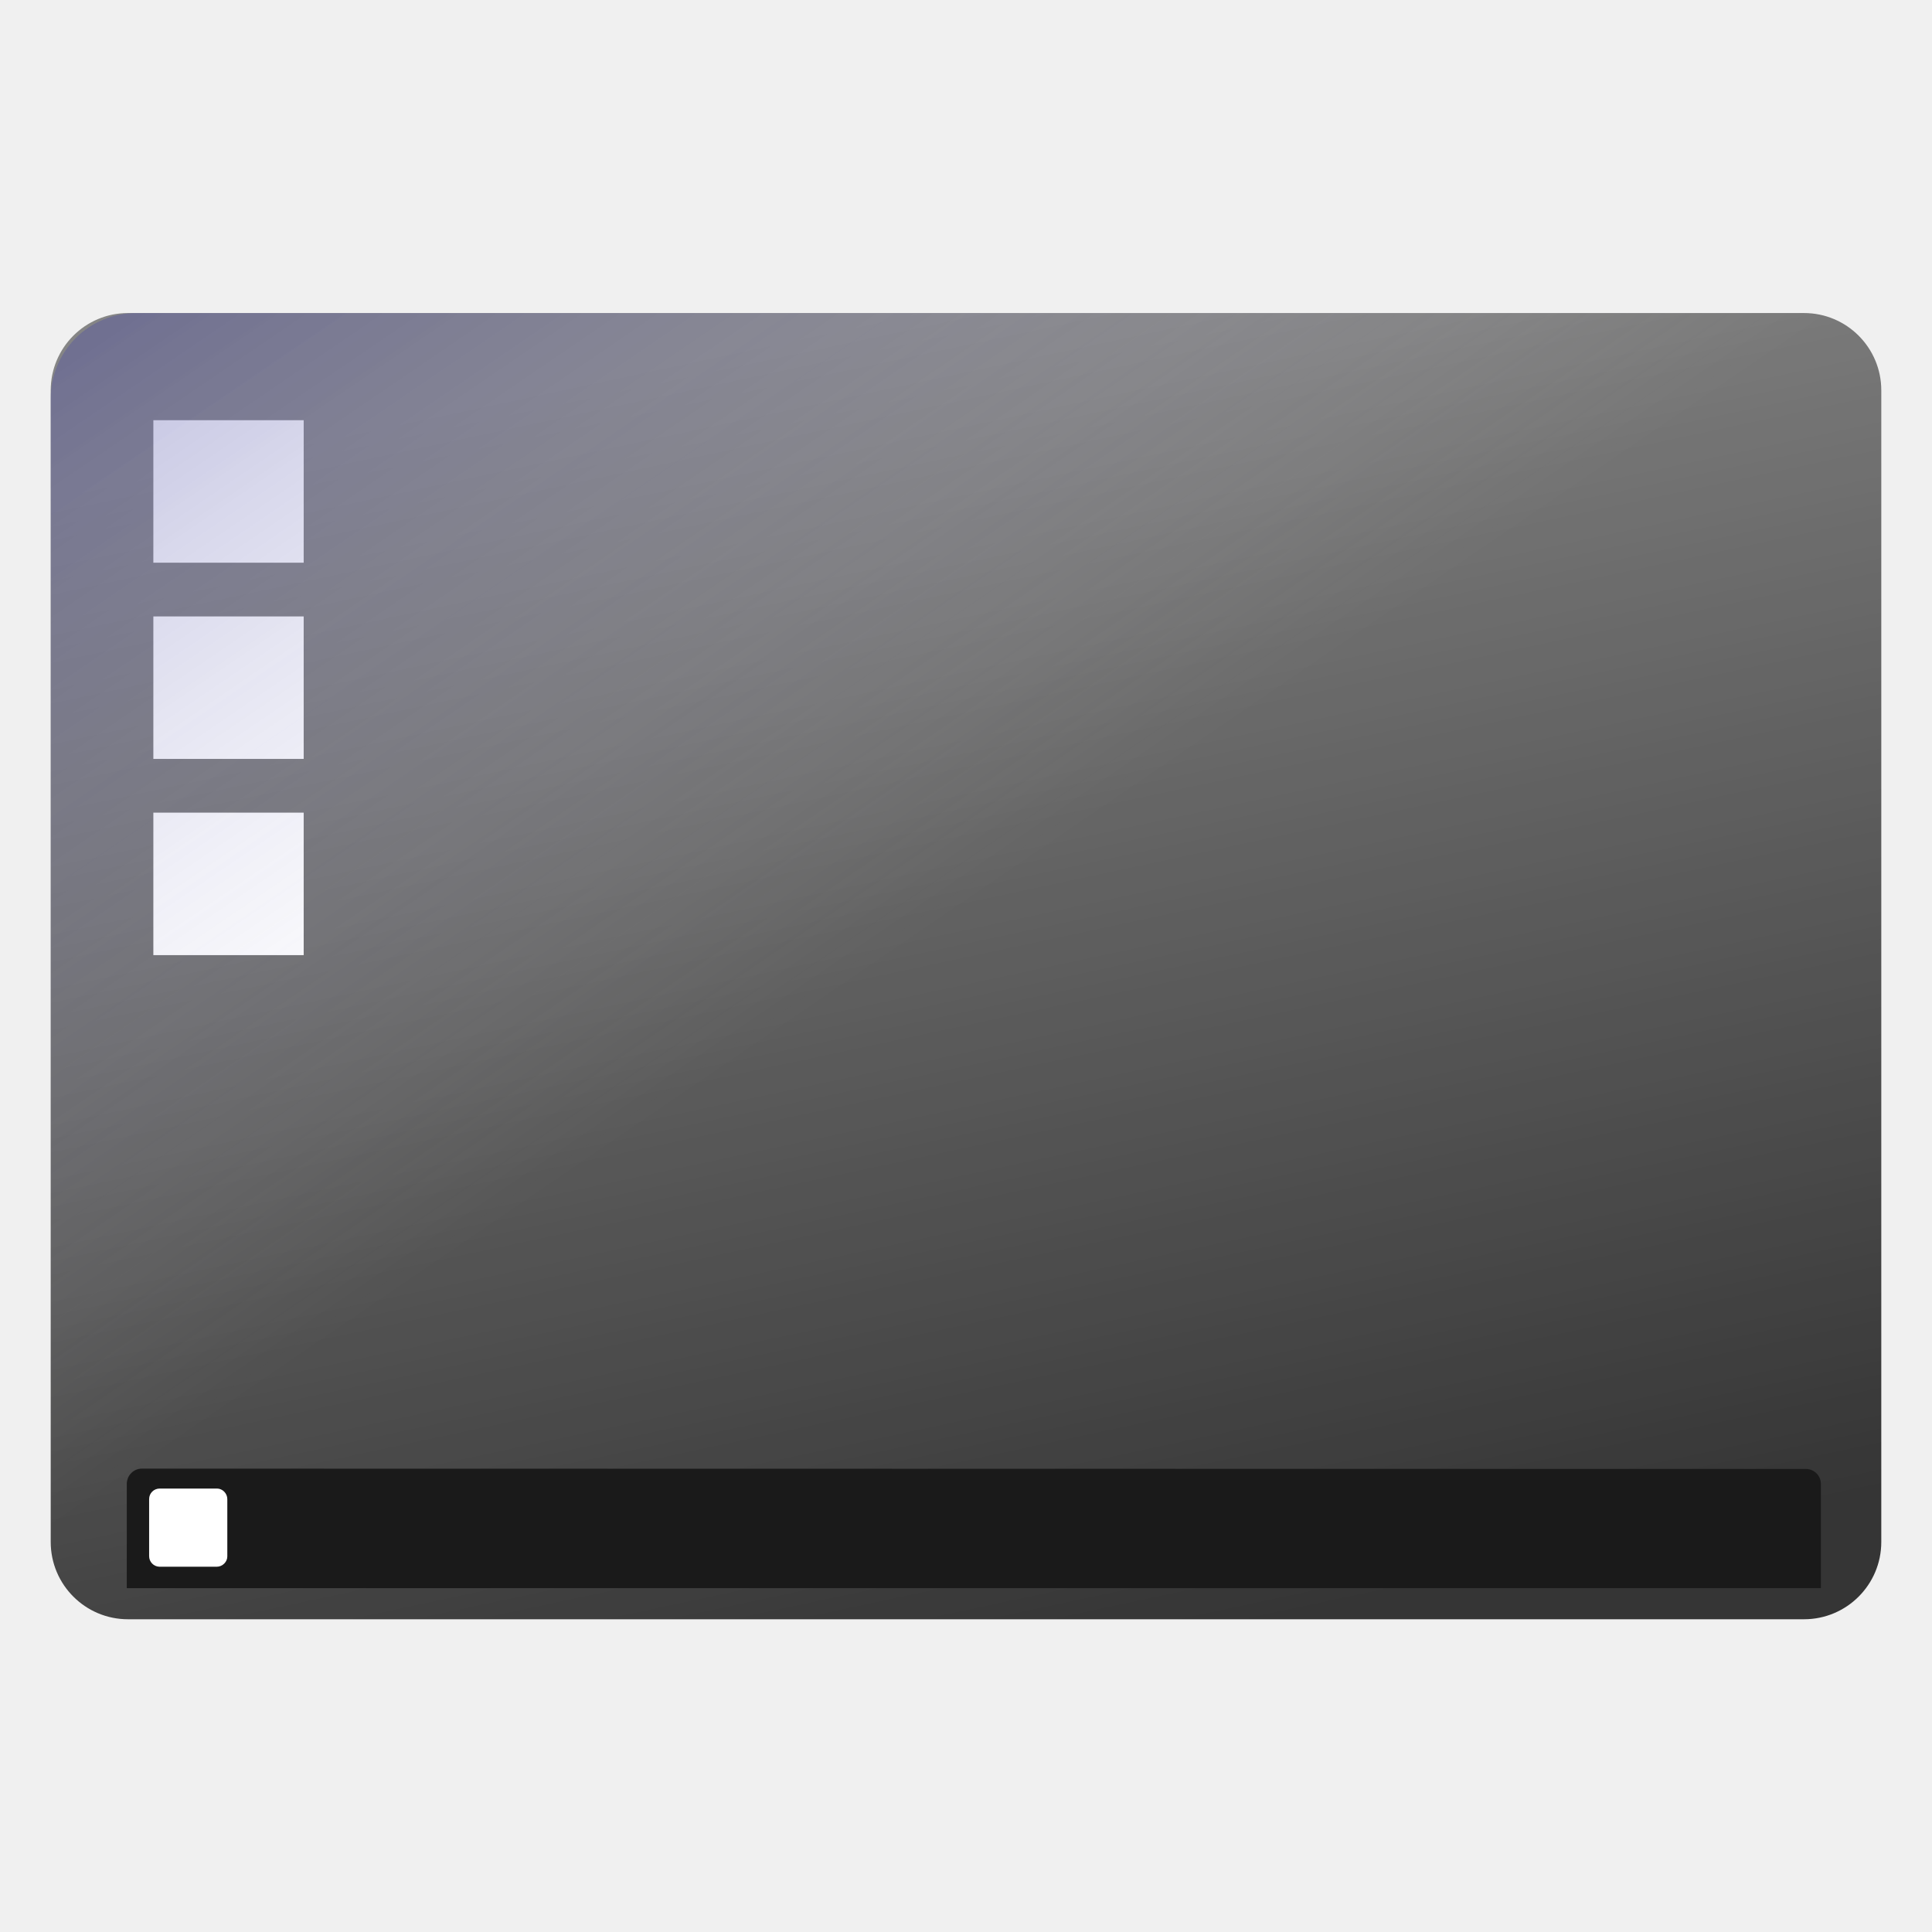
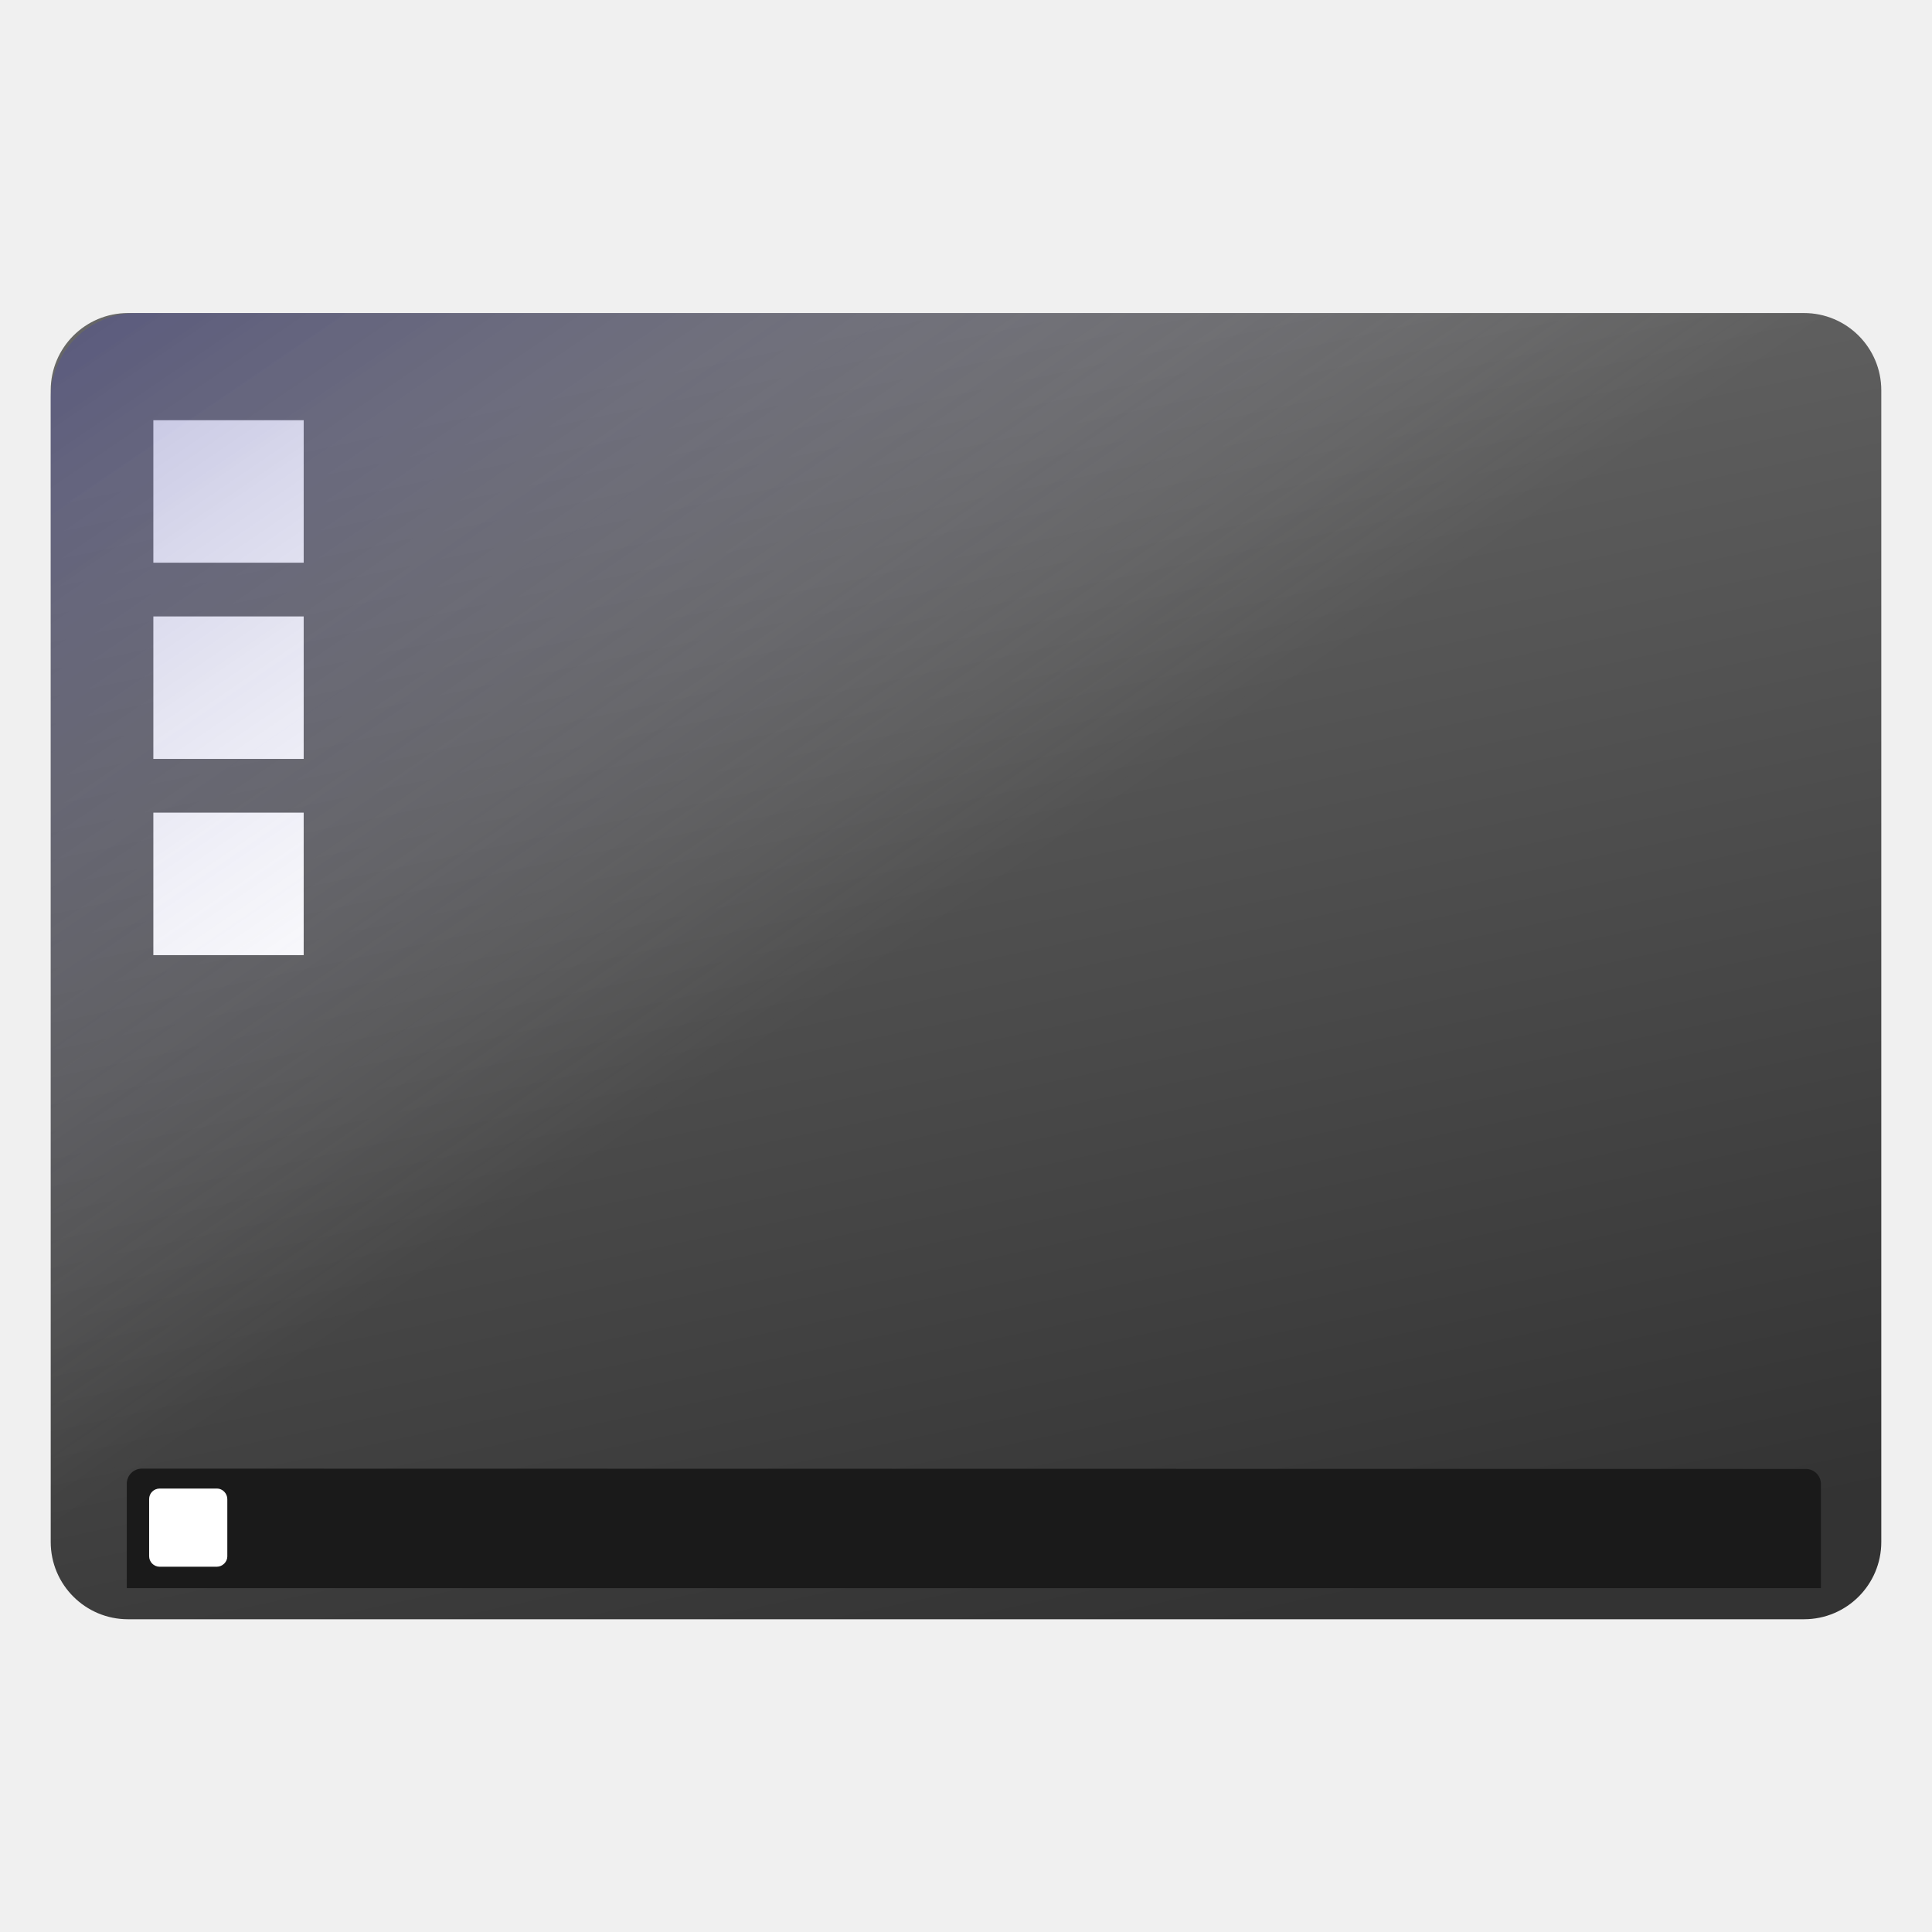
<svg xmlns="http://www.w3.org/2000/svg" xmlns:xlink="http://www.w3.org/1999/xlink" width="64" height="64" version="1">
  <defs>
-     <linearGradient id="m">
+     <linearGradient id="f">
      <stop offset="0" stop-color="navy" />
      <stop offset="1" stop-color="#fff" stop-opacity="0" />
    </linearGradient>
-     <linearGradient y2="102.09" x2="115.98" y1="72.34" x1="108" gradientUnits="userSpaceOnUse" id="r" xlink:href="#c" />
-     <linearGradient y2="102.09" x2="115.98" y1="72.34" x1="108" gradientUnits="userSpaceOnUse" id="p" xlink:href="#c" />
-     <linearGradient gradientTransform="translate(229.84 405.96)" y2="109.87" x2="12.73" y1="120.76" x1="23.98" gradientUnits="userSpaceOnUse" id="d">
+     <linearGradient y2="102.09" x2="115.98" y1="72.34" x1="108" gradientUnits="userSpaceOnUse" id="k" xlink:href="#a" />
+     <linearGradient y2="102.09" x2="115.98" y1="72.34" x1="108" gradientUnits="userSpaceOnUse" id="i" xlink:href="#a" />
+     <linearGradient gradientTransform="translate(229.84 405.96)" y2="109.87" x2="12.73" y1="120.76" x1="23.98" gradientUnits="userSpaceOnUse" id="b">
      <stop offset="0" stop-color="#eee" />
      <stop offset="1" stop-color="#535353" />
    </linearGradient>
-     <linearGradient id="b">
+     <clipPath id="h">
+       <use width="1" height="1" xlink:href="#b" />
+     </clipPath>
+     <linearGradient x1="115.98" y1="72.4" x2="115.98" y2="120.4" id="a" gradientUnits="userSpaceOnUse">
+       <stop offset="0" stop-color="#00316e" stop-opacity="0" />
+       <stop offset="1" stop-color="#00316e" />
+     </linearGradient>
+     <filter x="-.29" width="1.58" y="-.06" height="1.11" id="j">
+       <feGaussianBlur stdDeviation="2.41" />
+     </filter>
+     <filter x="-.29" width="1.58" y="-.06" height="1.11" id="l">
+       <feGaussianBlur stdDeviation="2.41" />
+     </filter>
+     <linearGradient id="c">
      <stop offset="0" stop-color="#fff" />
      <stop offset="1" stop-color="#fff" stop-opacity="0" />
    </linearGradient>
-     <linearGradient id="a">
-       <stop offset="0" />
-       <stop offset="1" stop-opacity="0" />
-     </linearGradient>
-     <clipPath id="o">
-       <use width="1" height="1" xlink:href="#d" />
-     </clipPath>
-     <linearGradient x1="115.98" y1="72.4" x2="115.98" y2="120.4" id="c" gradientUnits="userSpaceOnUse">
-       <stop offset="0" stop-color="#00316e" stop-opacity="0" />
-       <stop offset="1" stop-color="#00316e" />
-     </linearGradient>
-     <filter x="-.29" width="1.58" y="-.06" height="1.11" id="q">
-       <feGaussianBlur stdDeviation="2.41" />
-     </filter>
-     <filter x="-.29" width="1.58" y="-.06" height="1.11" id="s">
-       <feGaussianBlur stdDeviation="2.41" />
-     </filter>
-     <linearGradient id="f">
+     <linearGradient id="d">
      <stop offset="0" stop-color="#fff" />
      <stop offset="1" stop-color="#fff" stop-opacity="0" />
    </linearGradient>
-     <linearGradient y2="111.63" x2="49.44" y1="72.07" x1="49.44" gradientTransform="translate(0 -191.23)" gradientUnits="userSpaceOnUse" id="e" xlink:href="#f" />
-     <filter id="g">
-       <feGaussianBlur stdDeviation="14.71" />
-     </filter>
-     <linearGradient y2="1362.99" x2="198.68" y1="1362.99" x1="-116.68" gradientUnits="userSpaceOnUse" id="h" xlink:href="#j" />
-     <linearGradient id="j">
-       <stop offset="0" stop-color="#fff" />
-       <stop offset="1" stop-color="#fff" stop-opacity="0" />
-     </linearGradient>
-     <linearGradient y2="1362.99" x2="198.68" y1="1362.99" x1="-116.68" gradientTransform="translate(-693.8)" gradientUnits="userSpaceOnUse" id="i" xlink:href="#j" />
-     <radialGradient r="544" fy="1331.46" fx="389.47" cy="1331.46" cx="389.47" gradientTransform="matrix(.96522 0 0 1.30725 11.55 -418.55)" gradientUnits="userSpaceOnUse" id="k" xlink:href="#l" />
-     <linearGradient id="l">
+     <linearGradient id="e">
      <stop offset="0" stop-color="#fff" stop-opacity="0" />
      <stop offset="1" stop-color="#fff" />
    </linearGradient>
-     <linearGradient xlink:href="#m" id="t" x1="23.48" y1="-26.34" x2="76.45" y2="50.82" gradientUnits="userSpaceOnUse" gradientTransform="matrix(.43696 0 0 .43405 60.6 -2.36)" />
-     <linearGradient xlink:href="#m" id="v" gradientUnits="userSpaceOnUse" gradientTransform="matrix(.48495 0 0 .4817 1.17 65.17)" x1="23.48" y1="-26.34" x2="76.45" y2="50.82" />
-     <linearGradient xlink:href="#n" id="u" gradientUnits="userSpaceOnUse" gradientTransform="matrix(.54199 0 0 .54199 -2.64 65.6)" x1="81.09" y1="96.36" x2="63.78" y2="15.27" />
-     <linearGradient id="n">
-       <stop offset="0" />
+     <linearGradient xlink:href="#f" id="n" gradientUnits="userSpaceOnUse" gradientTransform="matrix(.48495 0 0 .4817 1.17 1.17)" x1="23.48" y1="-26.34" x2="76.45" y2="50.82" />
+     <linearGradient xlink:href="#g" id="m" gradientUnits="userSpaceOnUse" gradientTransform="translate(-2.64 1.6) scale(.54199)" x1="81.09" y1="96.36" x2="63.78" y2="15.27" />
+     <linearGradient id="g">
+       <stop offset="0" stop-color="#333" />
      <stop offset="1" stop-color="#666" />
    </linearGradient>
  </defs>
-   <g transform="translate(0 -64)">
-     <g clip-path="url(#o)" transform="matrix(.05638 0 0 .05638 12.49 96.57)" opacity=".6">
-       <path d="M119.34 21.66c-.37-1.27-1.67-2.57-3.36-3.59-1.7 1.02-3 2.32-3.37 3.6-.07.23-6.96 23.98-6.5 46.7-.46 22.78 6.43 46.53 6.5 46.77.38 1.27 1.68 2.57 3.37 3.59 1.7-1.02 2.99-2.32 3.36-3.6.07-.23 6.97-23.98 6.5-46.7.47-22.78-6.43-46.53-6.5-46.77z" opacity=".8" fill="url(#p)" filter="url(#q)" />
-       <path d="M119.34 21.66c-.37-1.27-1.67-2.57-3.36-3.59-1.7 1.02-3 2.32-3.37 3.6-.07.23-6.96 23.98-6.5 46.7-.46 22.78 6.43 46.53 6.5 46.77.38 1.27 1.68 2.57 3.37 3.59 1.7-1.02 2.99-2.32 3.36-3.6.07-.23 6.97-23.98 6.5-46.7.47-22.78-6.43-46.53-6.5-46.77z" transform="matrix(-1 0 0 1 139.2 0)" opacity=".8" fill="url(#r)" filter="url(#s)" />
-     </g>
-     <path d="M113.14 5.92c.7 0 1.34.29 1.8.75l.67-.47c-.19-.15-.4-.28-.66-.28h-1.8z" transform="translate(0 64)" opacity=".52" fill="url(#t)" />
-     <rect width="60.64" height="43.27" x="1.68" y="74.37" rx="2.56" ry="2.56" opacity=".78" fill="url(#u)" enable-background="new" />
-     <path fill="#fff" d="M5.08 90.92h4.98v4.72H5.08zM5.08 77.92h4.98v4.72H5.08zM5.08 84.42h4.98v4.72H5.08z" />
-     <path d="M4.52 74.37a2.83 2.83 0 0 0-2.84 2.83v37.6c0 .78.32 1.5.83 2l.06.03 58.91-41.64a2.82 2.82 0 0 0-2-.82z" opacity=".52" fill="url(#v)" />
-     <path d="M4.7 112.65c-.28 0-.5.23-.5.51v3.45h56.12v-3.45a.5.5 0 0 0-.5-.5z" fill="#1a1a1a" enable-background="new" />
-     <path d="M4.94 113.66c0-.2.16-.35.35-.35h1.9c.18 0 .34.16.34.35v1.9c0 .18-.16.34-.35.34h-1.9a.35.35 0 0 1-.34-.35z" fill="#fff" />
+   <g transform="translate(12.49 32.57) scale(.05638)" clip-path="url(#h)" opacity=".6">
+     <path d="M119.34 21.66c-.37-1.27-1.67-2.57-3.36-3.59-1.7 1.02-3 2.32-3.37 3.6-.07.23-6.96 23.98-6.5 46.7-.46 22.78 6.43 46.53 6.5 46.77.38 1.27 1.68 2.57 3.37 3.59 1.7-1.02 2.99-2.32 3.36-3.6.07-.23 6.97-23.98 6.5-46.7.47-22.78-6.43-46.53-6.5-46.77z" opacity=".8" fill="url(#i)" filter="url(#j)" />
+     <path transform="matrix(-1 0 0 1 139.2 0)" d="M119.34 21.66c-.37-1.27-1.67-2.57-3.36-3.59-1.7 1.02-3 2.32-3.37 3.6-.07.23-6.96 23.98-6.5 46.7-.46 22.78 6.43 46.53 6.5 46.77.38 1.27 1.68 2.57 3.37 3.59 1.7-1.02 2.99-2.32 3.36-3.6.07-.23 6.97-23.98 6.5-46.7.47-22.78-6.43-46.53-6.5-46.77z" opacity=".8" fill="url(#k)" filter="url(#l)" />
  </g>
+   <rect ry="2.56" rx="2.56" y="10.37" x="1.68" height="43.27" width="60.64" fill="url(#m)" enable-background="new" />
+   <path d="M5.08 26.92h4.98v4.72H5.08zm0-13h4.98v4.72H5.08zm0 6.5h4.98v4.72H5.08z" fill="#fff" />
+   <path d="M4.52 10.37a2.83 2.83 0 0 0-2.84 2.83v37.6c0 .78.32 1.5.83 2l.06.03 58.91-41.64a2.82 2.82 0 0 0-2-.82z" opacity=".52" fill="url(#n)" />
+   <path d="M4.7 48.65a.5.5 0 0 0-.5.51v3.45h56.12v-3.45a.5.5 0 0 0-.5-.5z" fill="#1a1a1a" enable-background="new" />
+   <path d="M4.94 49.66c0-.2.16-.35.35-.35h1.9c.18 0 .34.16.34.35v1.9c0 .18-.16.34-.35.34h-1.9a.35.35 0 0 1-.34-.35z" fill="#fff" />
</svg>
